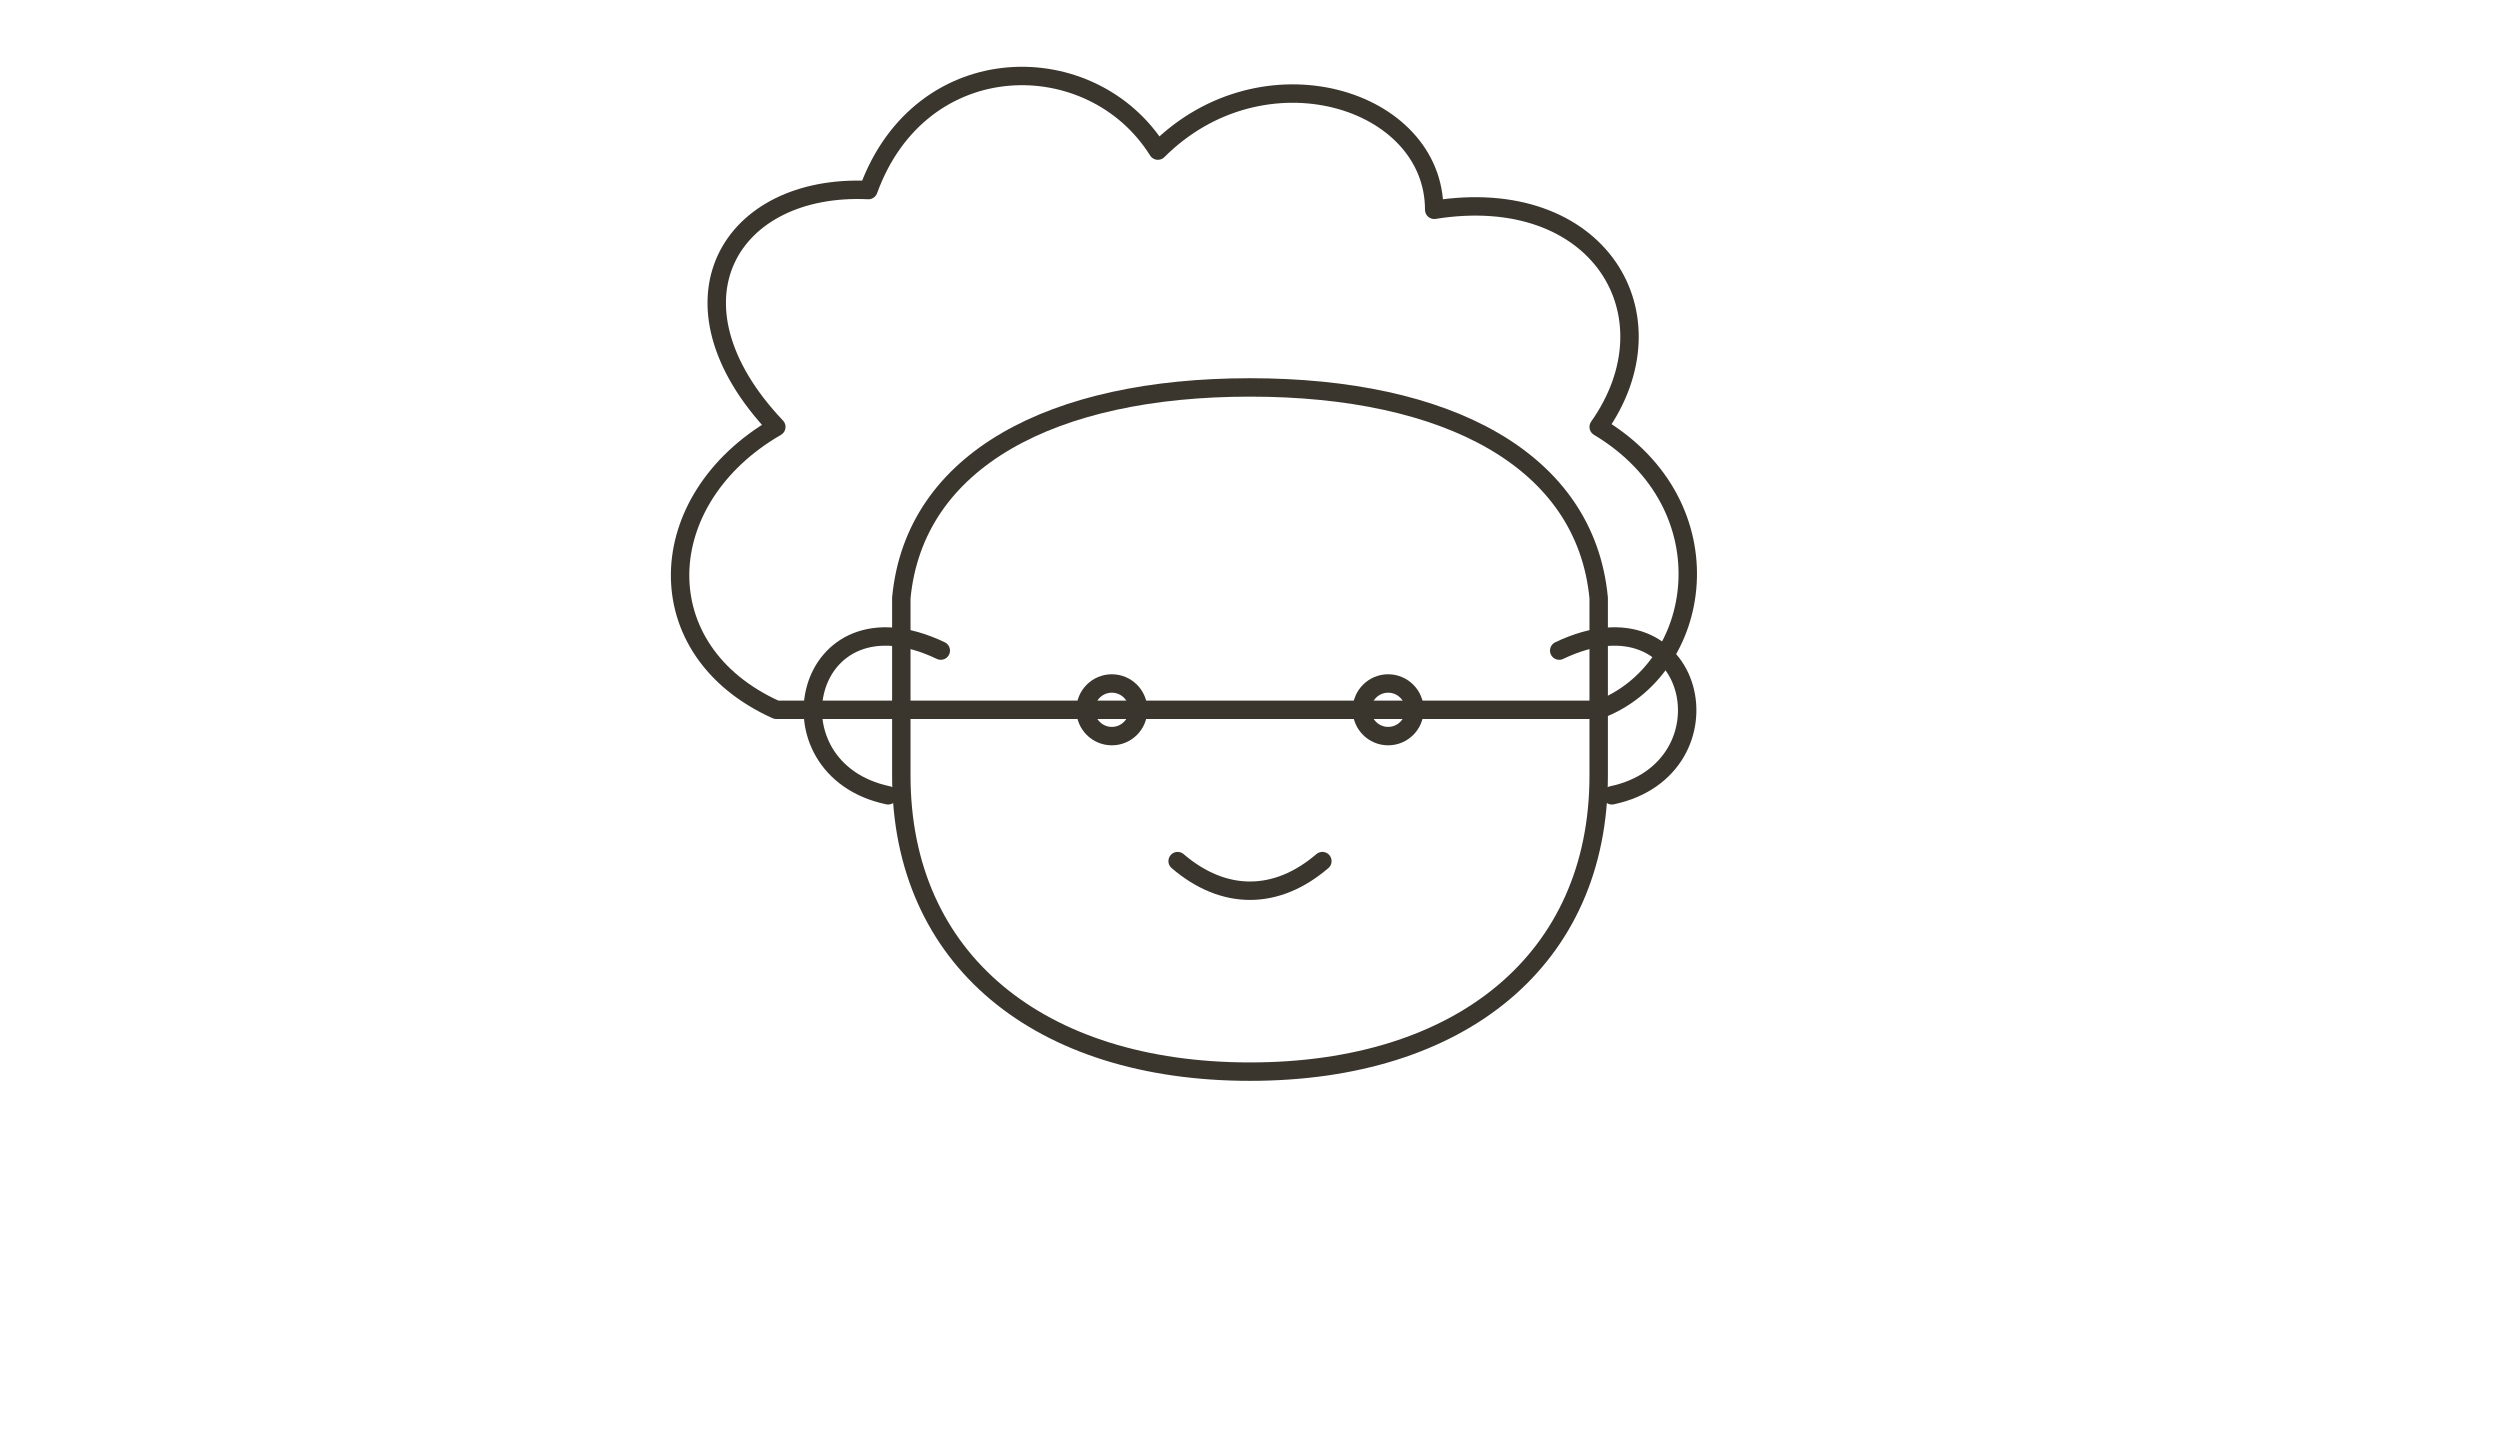
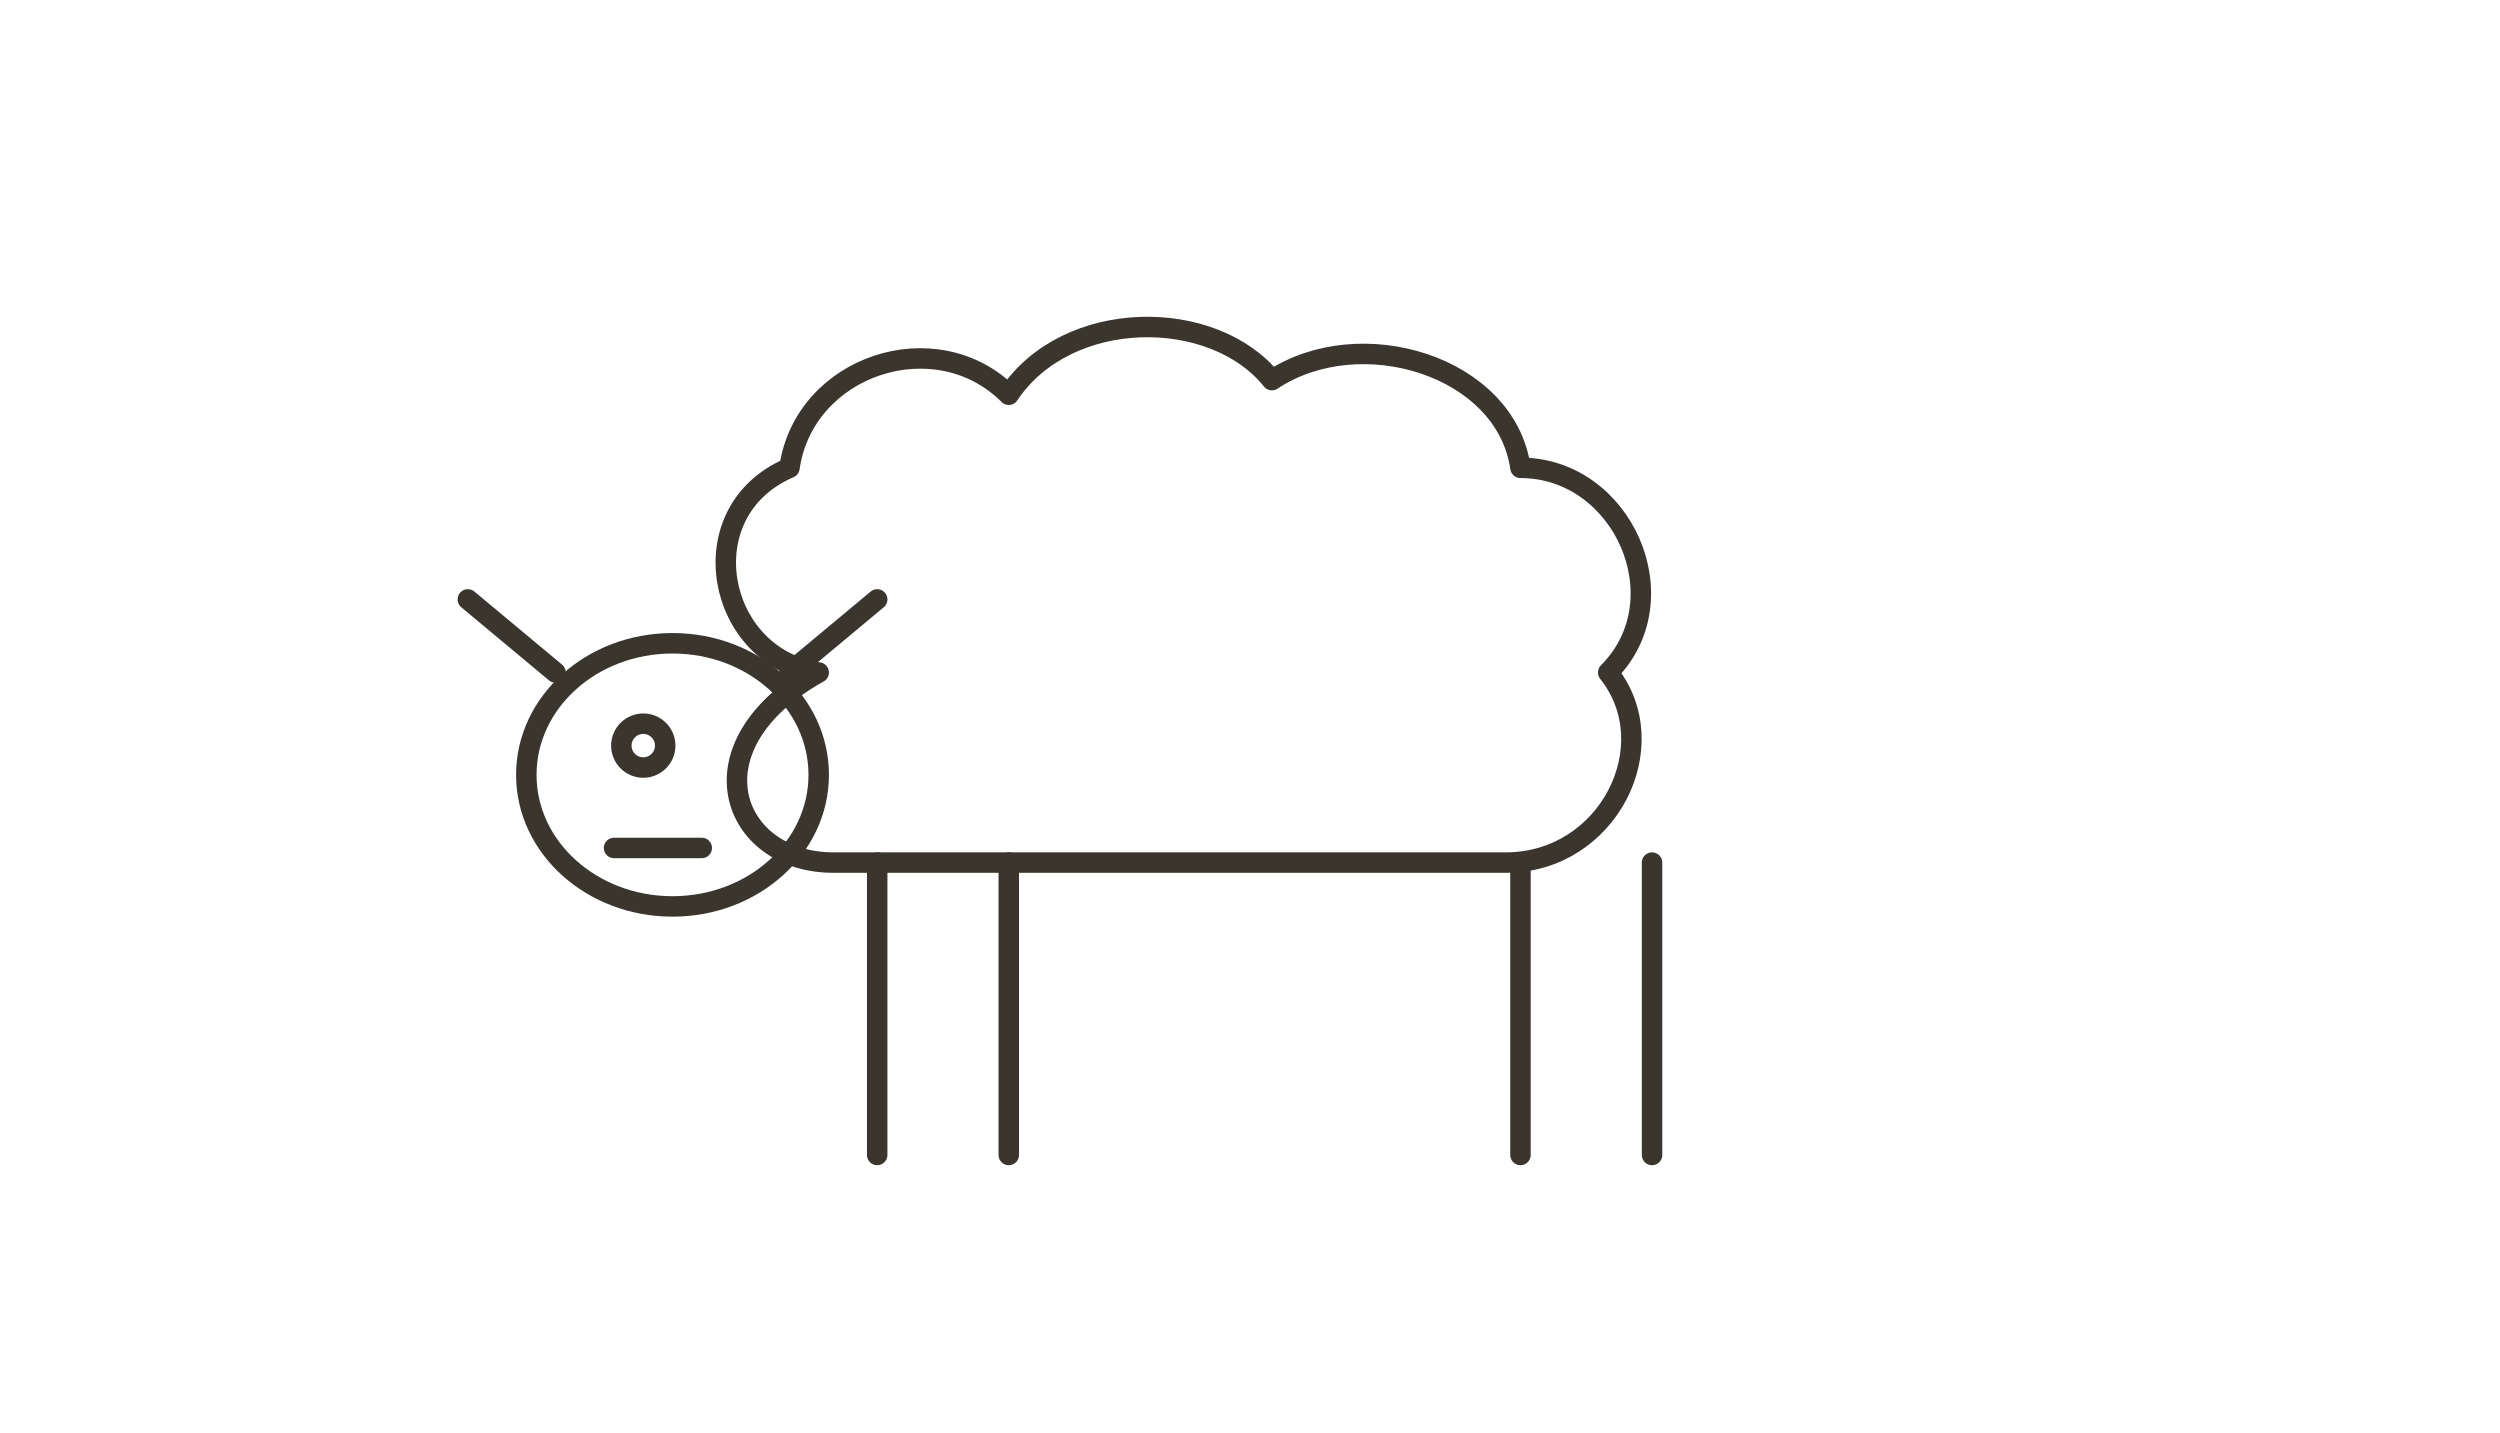
<svg xmlns="http://www.w3.org/2000/svg" width="342" height="196" viewBox="0 0 342 196" fill="none" stroke="#3A362E" stroke-width="2.8" stroke-linecap="round" stroke-linejoin="round">
-   <g transform="translate(171 89) scale(0.9) translate(-171 -89)" fill="none">
-     <g fill="none">
-       <path d="M99 55c-18-19-7-37 14-36 8-22 34-22 44-6 16-16 42-8 42 9 25-4 37 16 25 33 20 12 16 37 0 43H99c-20-9-19-32 0-43Z" fill="none" />
-       <path d="M118 81c2-21 23-32 53-32s51 11 53 32v27c0 28-21 45-53 45s-53-17-53-45Z" fill="none" />
-       <path d="M124 89c-21-10-27 18-8 22m102-22c21-10 27 18 8 22" fill="none" />
-       <circle cx="150" cy="98" r="4" fill="none" />
-       <circle cx="192" cy="98" r="4" fill="none" />
-       <path d="M160 121c7 6 15 6 22 0" fill="none" />
-     </g>
+   <g fill="none">
+     <path d="M112 92c-14-2-18-22-4-28 2-14 20-20 30-10 8-12 28-12 36-2 12-8 32-2 34 12 14 0 22 18 12 28 8 10 0 26-14 26h-92c-14 0-20-16-2-26Z" />
+     <path d="M120 118v40M138 118v40M226 118v40M208 118v40" />
+     <ellipse cx="92" cy="106" rx="20" ry="18" />
+     <path d="M76 92l-12-10M108 92l12-10" />
+     <circle cx="88" cy="102" r="3" />
+     <path d="M84 116h12" />
  </g>
</svg>
